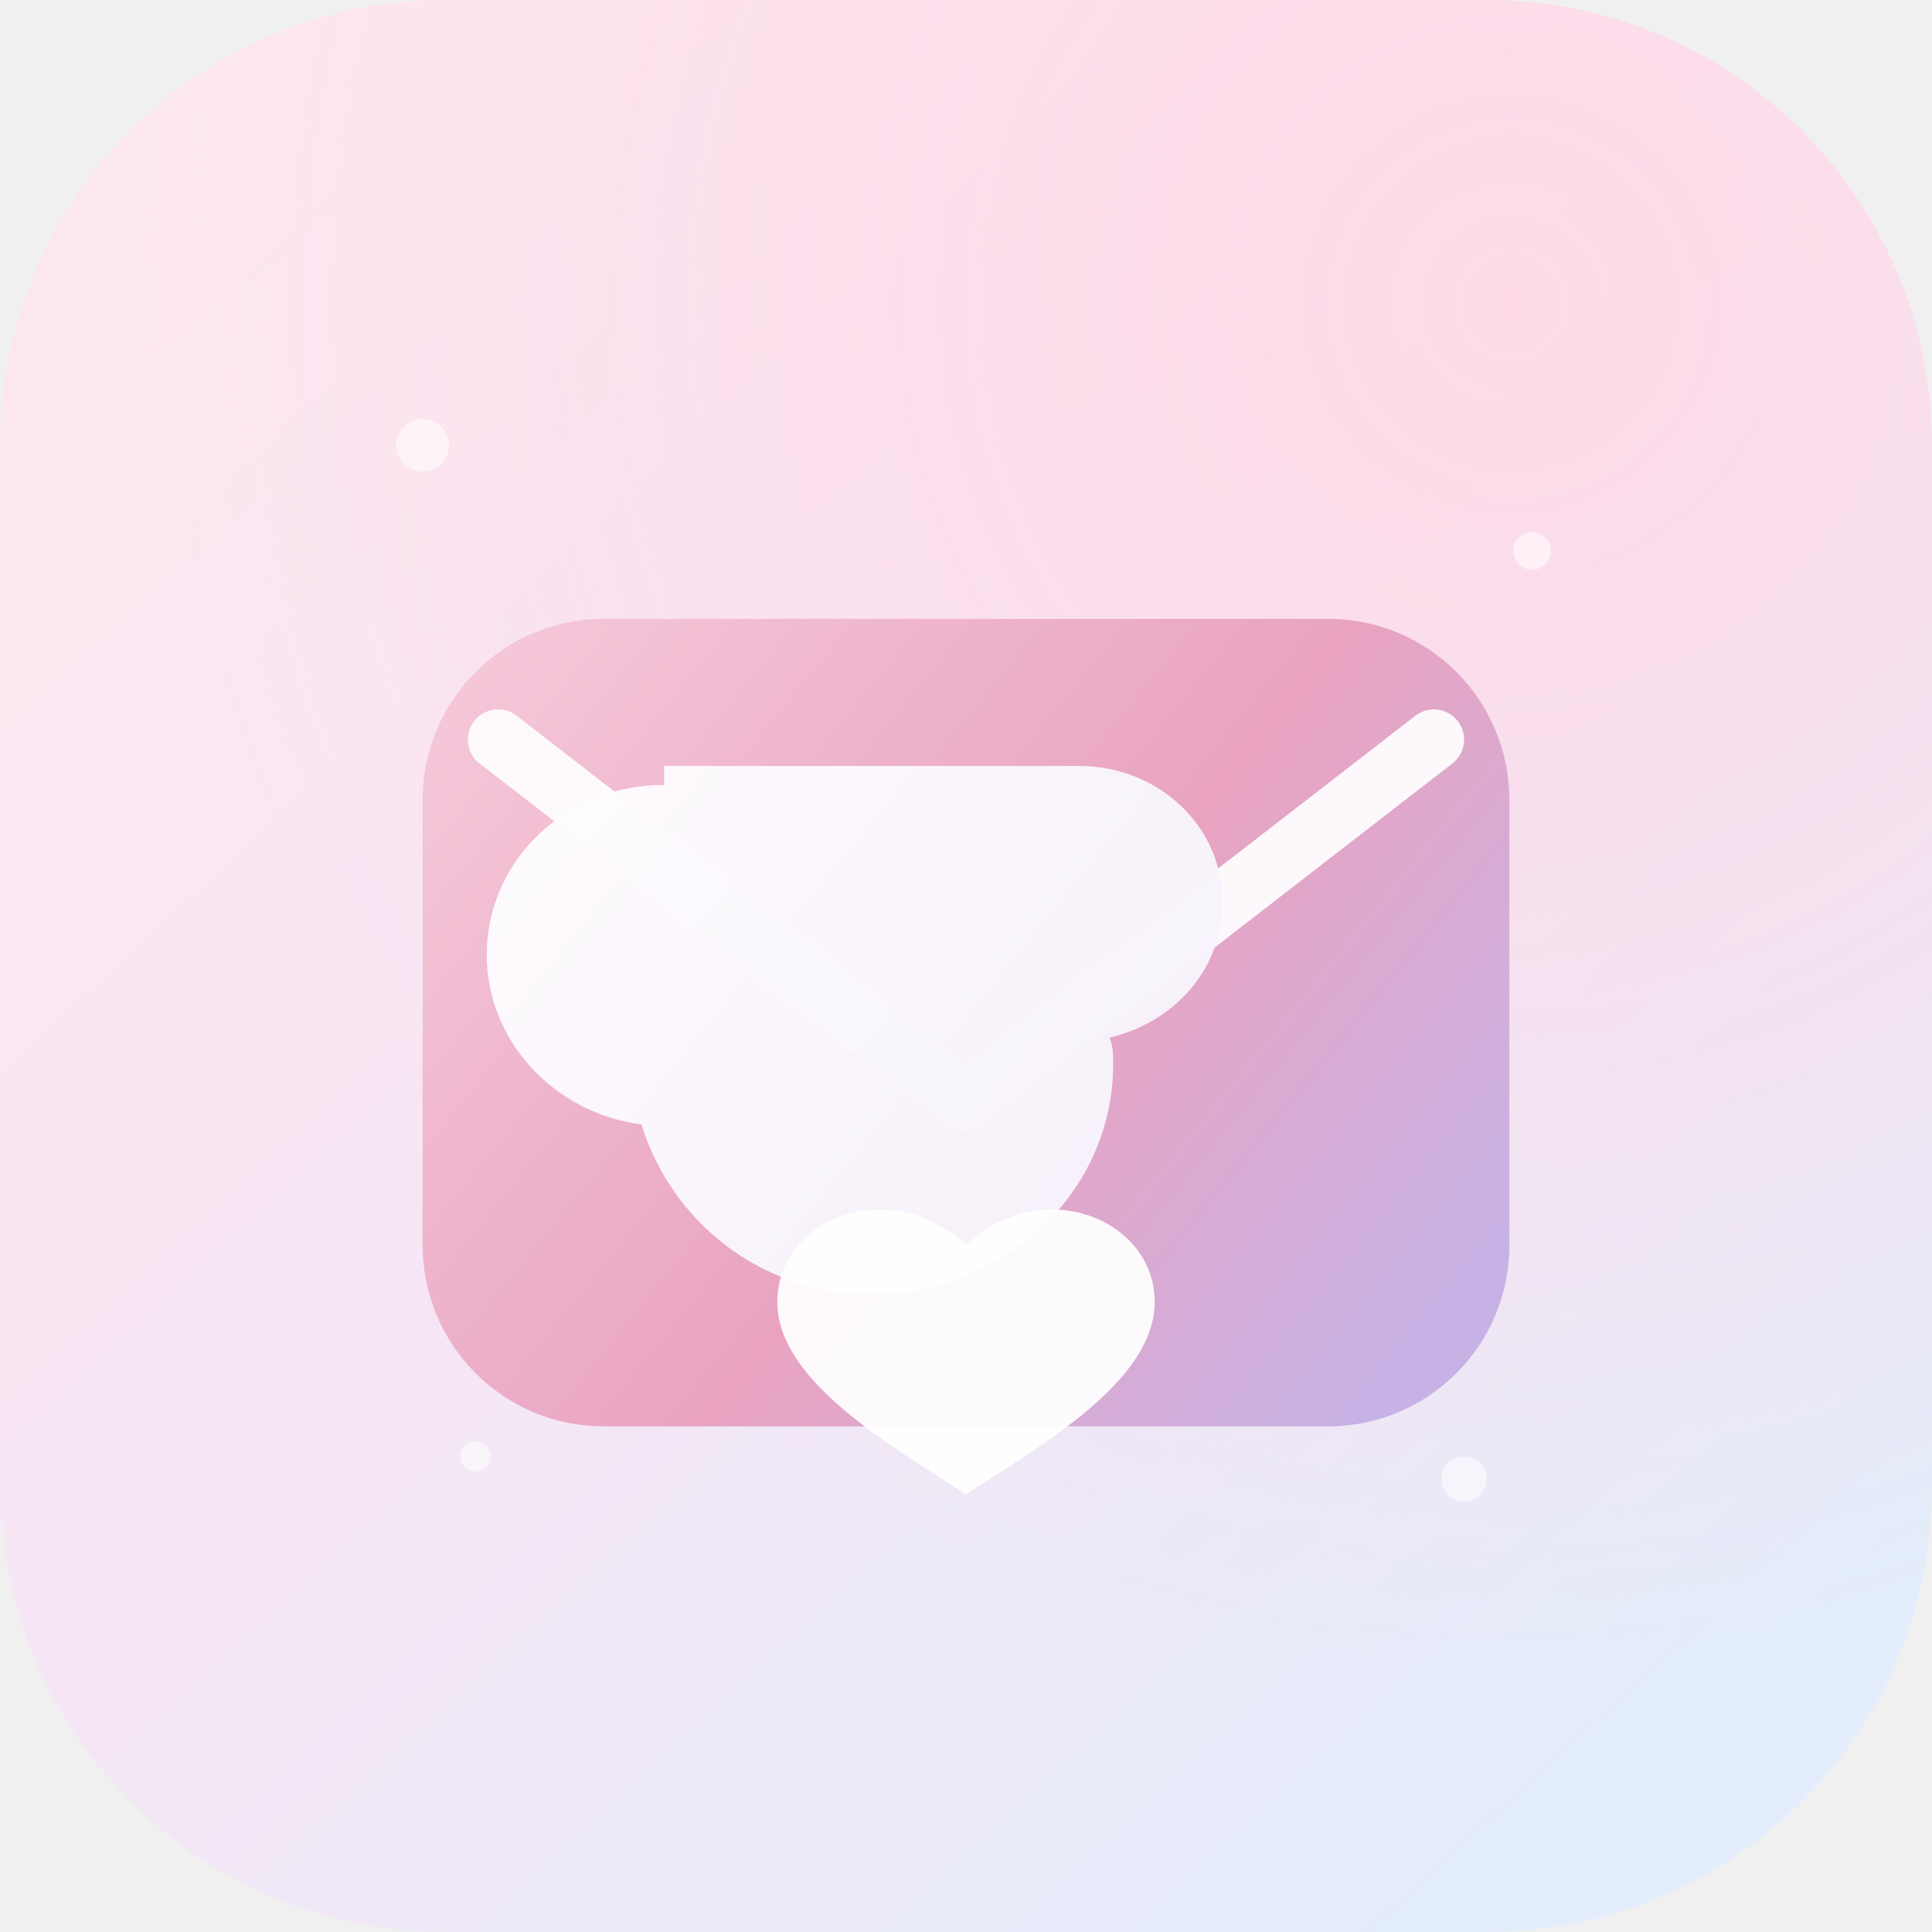
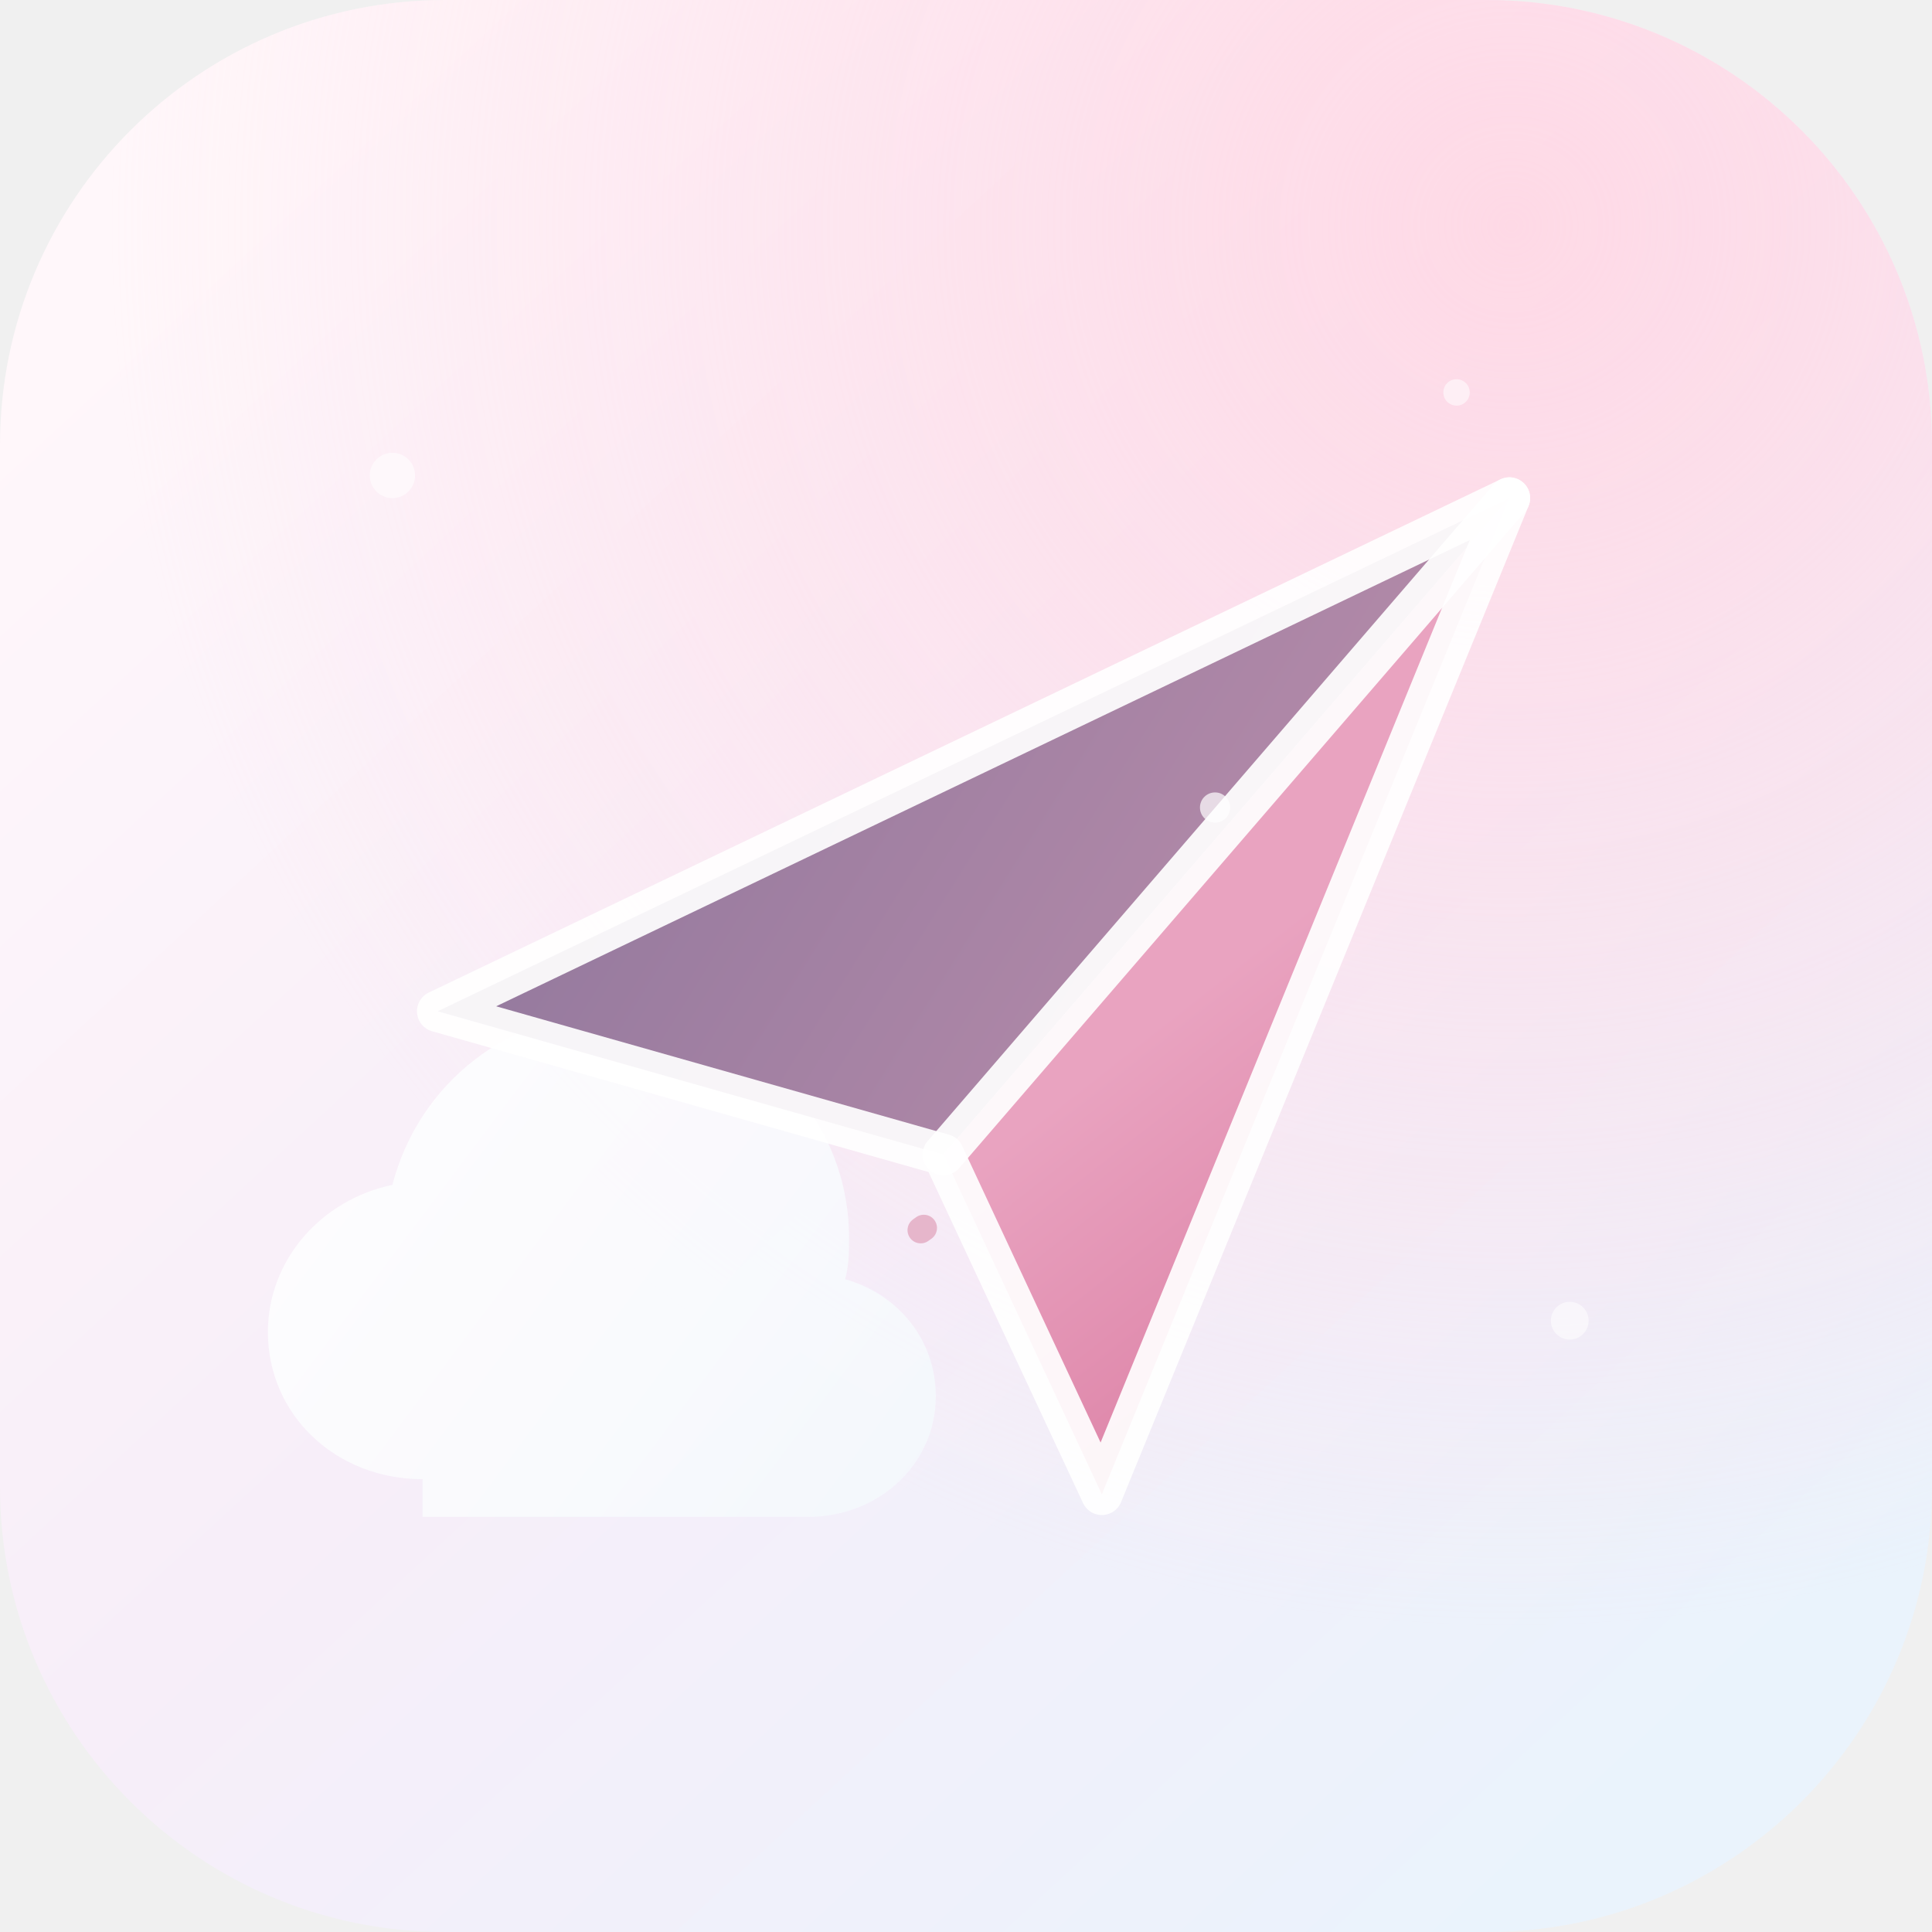
<svg xmlns="http://www.w3.org/2000/svg" viewBox="0 0 512 512" width="512" height="512">
  <defs>
    <linearGradient id="bg" x1="64" y1="48" x2="448" y2="464" gradientUnits="userSpaceOnUse">
-       <stop stop-color="#fde7ef" />
-       <stop offset="0.46" stop-color="#f6e6f5" />
-       <stop offset="1" stop-color="#e3edfb" />
+       <stop stop-color="#fff7fa" />
+       <stop offset="0.48" stop-color="#f7eef9" />
+       <stop offset="1" stop-color="#eaf3fc" />
    </linearGradient>
-     <linearGradient id="envelope" x1="140" y1="168" x2="376" y2="360" gradientUnits="userSpaceOnUse">
-       <stop stop-color="#f4c6d8" />
-       <stop offset="0.55" stop-color="#e9a3c0" />
-       <stop offset="1" stop-color="#c7b2e6" />
+     <radialGradient id="glow" cx="0.78" cy="0.12" r="0.72">
+       <stop stop-color="#ffd7e4" stop-opacity="0.9" />
+       <stop offset="1" stop-color="#ffd7e4" stop-opacity="0" />
+     </radialGradient>
+     <linearGradient id="planeTop" x1="132" y1="150" x2="372" y2="300" gradientUnits="userSpaceOnUse">
+       <stop stop-color="#8c759b" />
+       <stop offset="1" stop-color="#bd8fac" />
    </linearGradient>
-     <linearGradient id="cloud" x1="150" y1="130" x2="360" y2="300" gradientUnits="userSpaceOnUse">
+     <linearGradient id="planeBottom" x1="270" y1="300" x2="350" y2="402" gradientUnits="userSpaceOnUse">
+       <stop stop-color="#e9a3c0" />
+       <stop offset="1" stop-color="#d9799f" />
+     </linearGradient>
+     <linearGradient id="cloud" x1="90" y1="280" x2="250" y2="400" gradientUnits="userSpaceOnUse">
      <stop stop-color="#ffffff" />
-       <stop offset="1" stop-color="#f6f0fb" />
+       <stop offset="1" stop-color="#f4f8fd" />
    </linearGradient>
-     <radialGradient id="glow" cx="0.78" cy="0.16" r="0.7">
-       <stop stop-color="#ffd9e6" stop-opacity="0.9" />
-       <stop offset="1" stop-color="#ffd9e6" stop-opacity="0" />
-     </radialGradient>
  </defs>
  <rect width="512" height="512" rx="118" fill="url(#bg)" />
  <rect width="512" height="512" rx="118" fill="url(#glow)" />
  <g opacity="0.55" fill="#ffffff">
-     <circle cx="112" cy="118" r="7" />
-     <circle cx="406" cy="146" r="5" />
-     <circle cx="388" cy="392" r="6" />
-     <circle cx="126" cy="386" r="4" />
+     <circle cx="104" cy="126" r="6" />
+     <circle cx="416" cy="350" r="5" />
+     <circle cx="386" cy="104" r="3.5" />
  </g>
-   <rect x="112" y="164" width="288" height="214" rx="48" fill="url(#envelope)" />
-   <path d="M132 196 L256 292 L380 196" fill="none" stroke="#ffffff" stroke-width="16" stroke-linecap="round" stroke-linejoin="round" opacity="0.92" />
-   <path d="M176 208c-26 0-47 20-47 45 0 23 18 42 41 45 8 26 32 45 61 45 35 0 64-27 64-61 0-2 0-5-1-7 17-4 30-18 30-36 0-20-17-36-38-36H176z" fill="url(#cloud)" opacity="0.97" />
-   <path d="M256 330c-20-19-50-7-50 15 0 21 30 38 50 51 20-13 50-30 50-51 0-22-30-34-50-15z" fill="#ffffff" opacity="0.94" />
+   <path d="M112 392c-23 0-41-17-41-39 0-19 14-35 33-39 7-27 31-46 60-46 34 0 61 27 61 60 0 4 0 7-1 11 14 4 24 16 24 31 0 18-15 32-34 32H112z" fill="url(#cloud)" opacity="0.86" />
+   <path d="M244 326Q292 292 334 258" fill="none" stroke="#d98aa8" stroke-width="7" stroke-linecap="round" stroke-dasharray="1 18" opacity="0.55" />
+   <path d="M400 132L116 268l134 38z" fill="url(#planeTop)" />
+   <path d="M400 132L250 306l42 90z" fill="url(#planeBottom)" />
+   <path d="M400 132L116 268l134 38 42 90 108-264z" fill="none" stroke="#ffffff" stroke-width="11" stroke-linejoin="round" stroke-linecap="round" opacity="0.92" />
+   <path d="M400 132L250 306" stroke="#ffffff" stroke-width="11" stroke-linecap="round" opacity="0.92" />
+   <circle cx="322" cy="214" r="4" fill="#ffffff" opacity="0.7" />
</svg>
